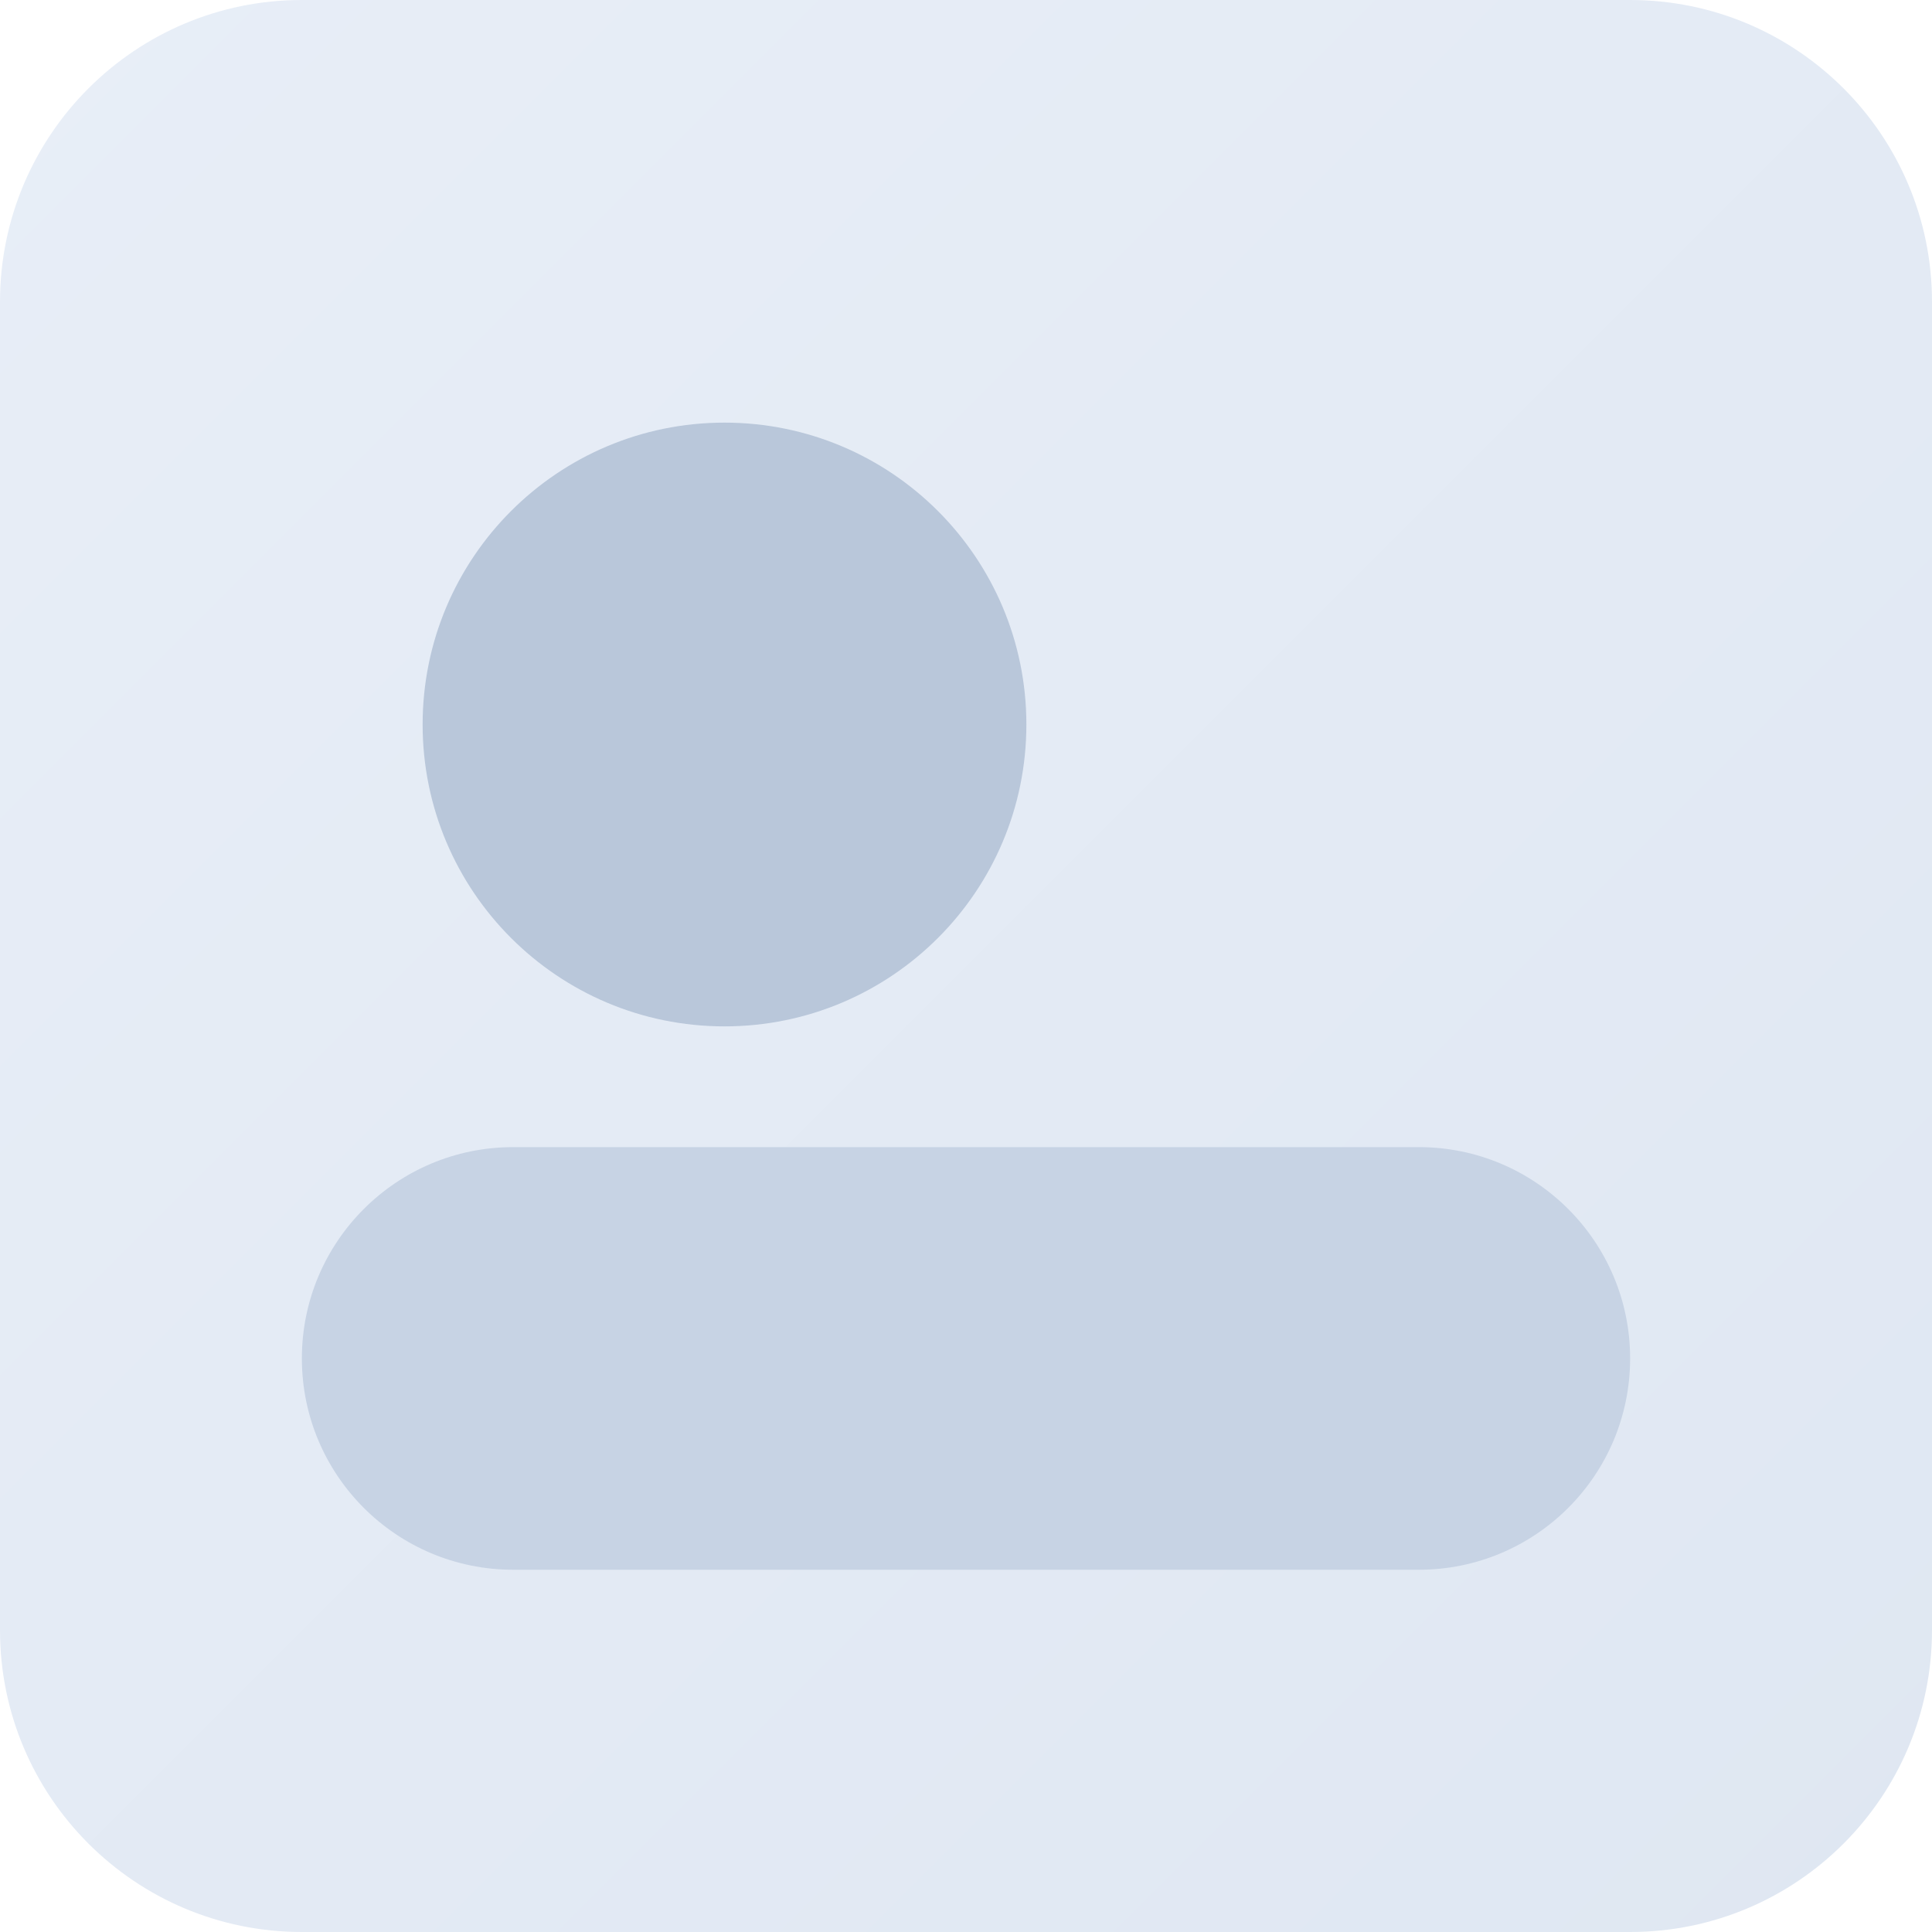
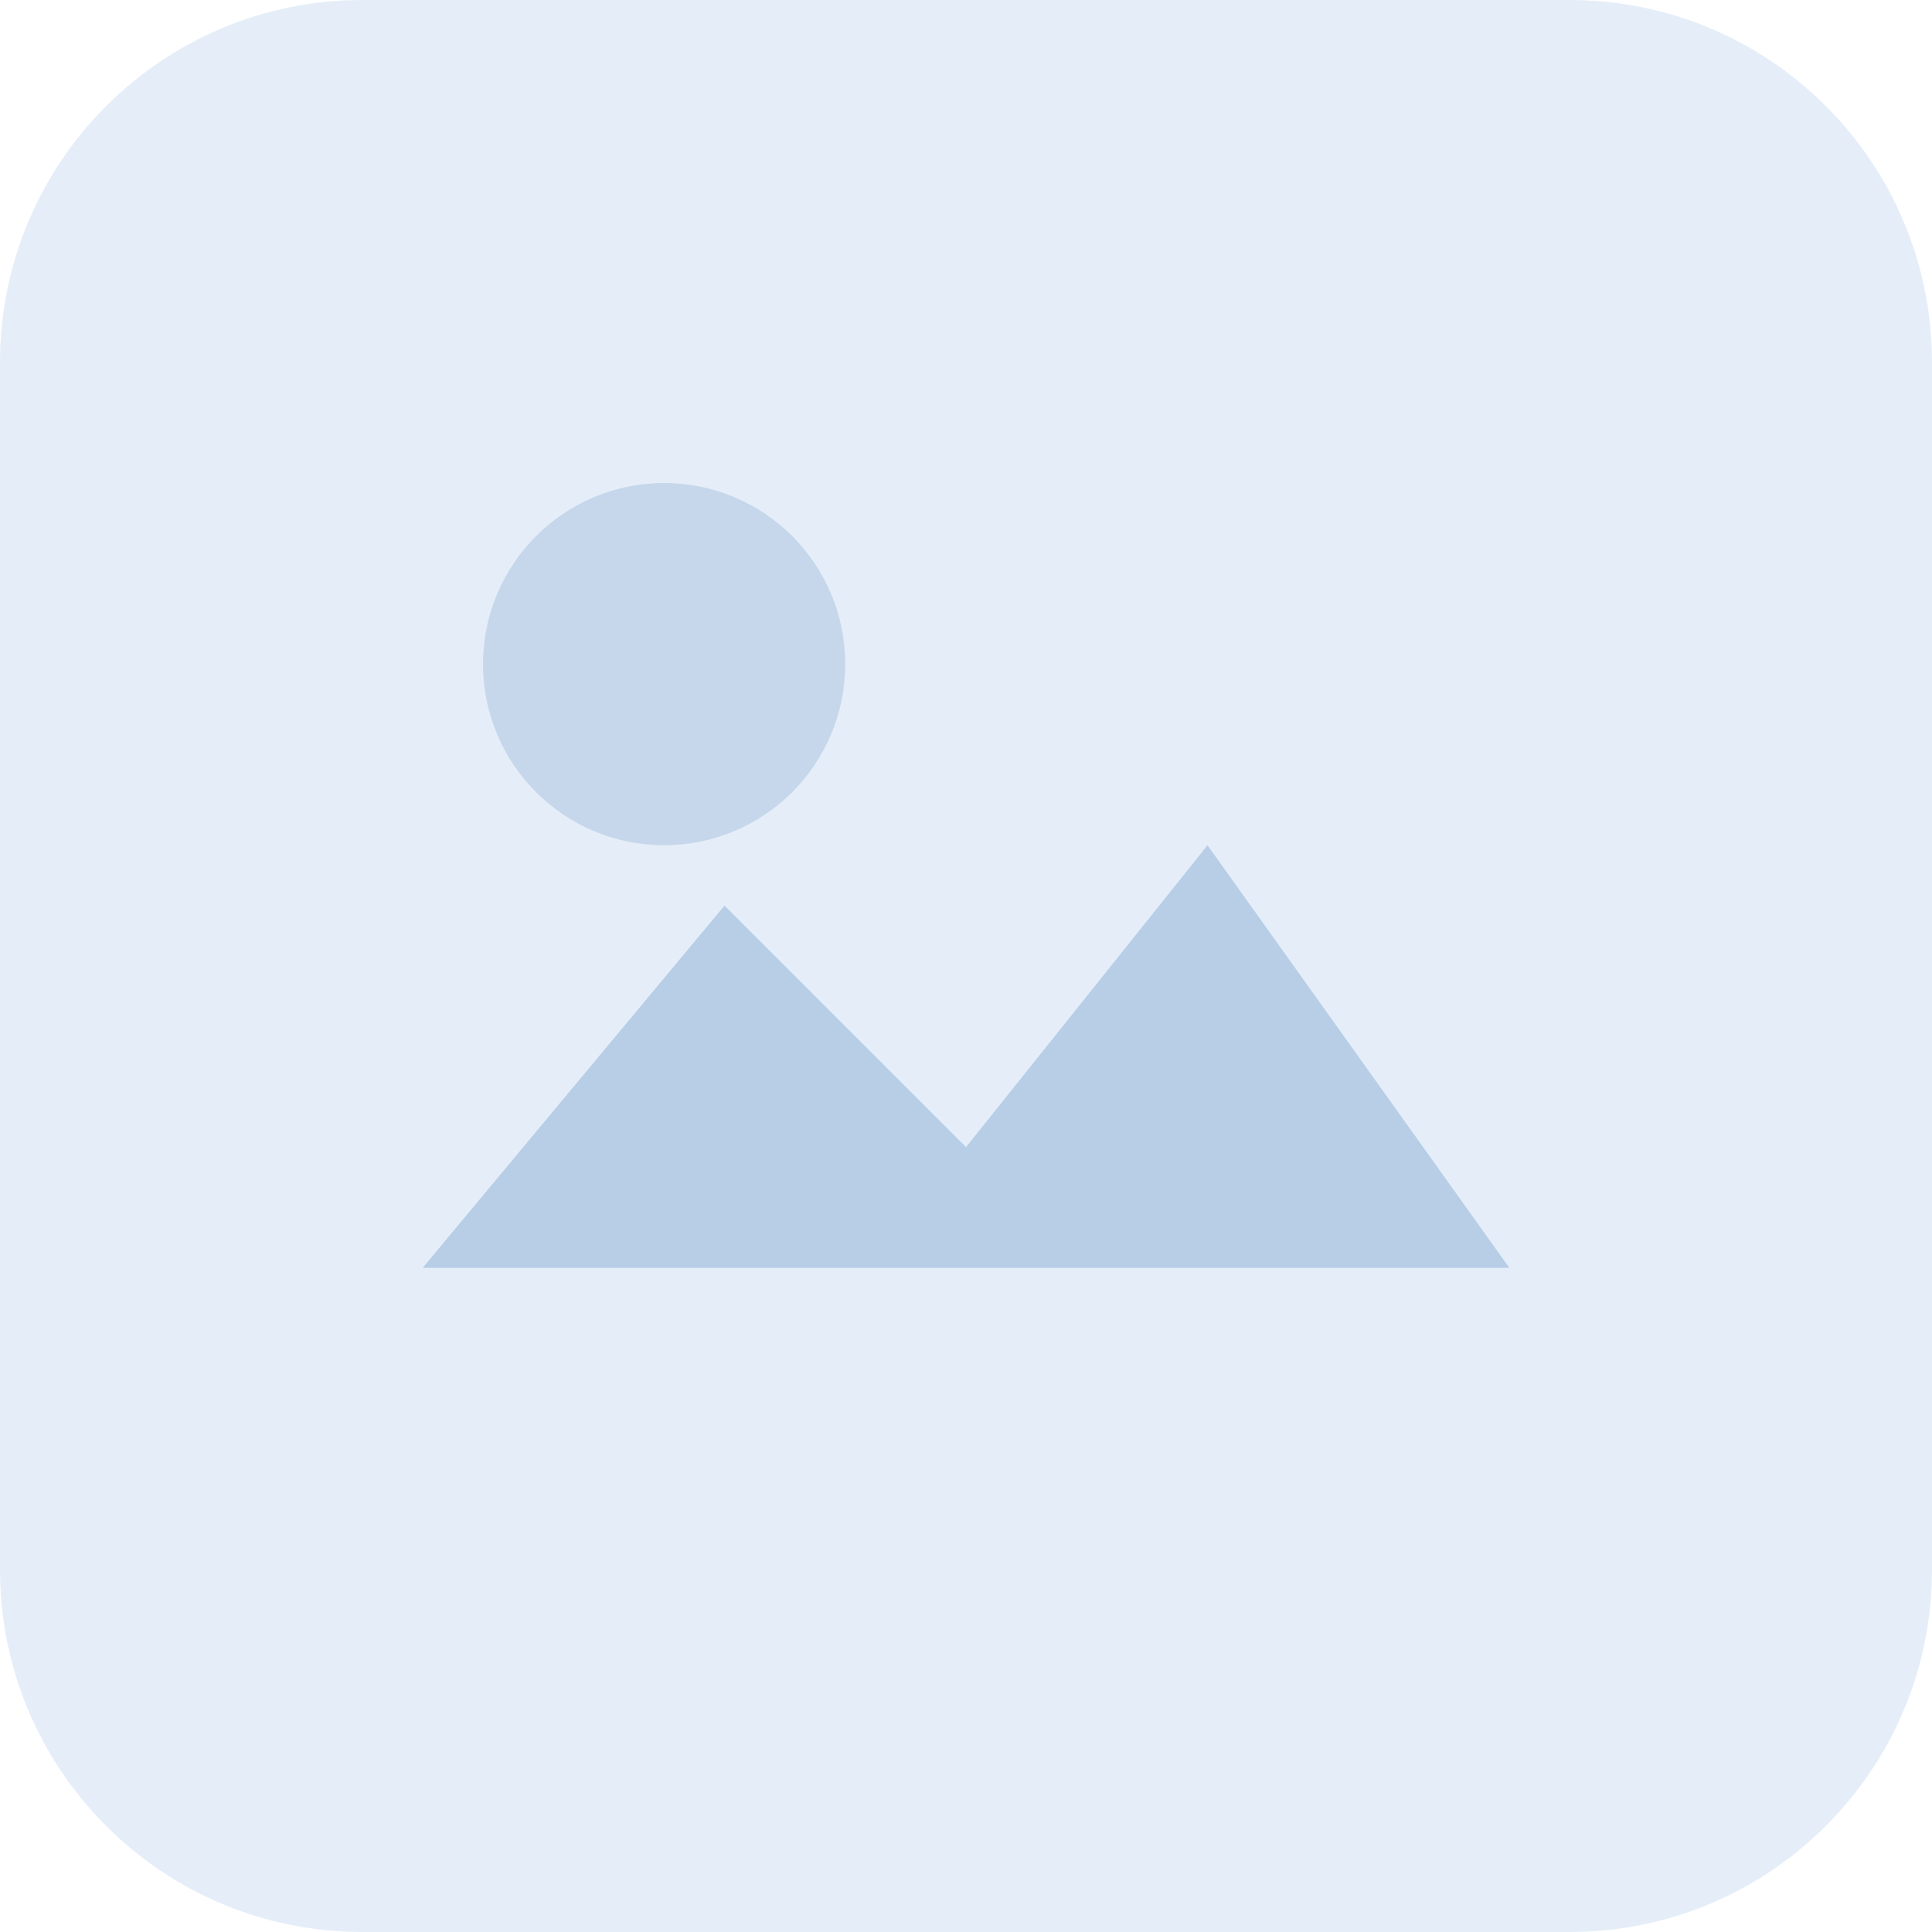
<svg xmlns="http://www.w3.org/2000/svg" width="64" height="64" viewBox="0 0 64 64">
-   <defs>
-     <linearGradient id="gp" x1="0" x2="1" y1="0" y2="1">
-       <stop offset="0" stop-color="#e8eef7" />
-       <stop offset="1" stop-color="#dfe7f2" />
-     </linearGradient>
-   </defs>
-   <rect width="64" height="64" rx="10" fill="url(#gp)" />
-   <circle cx="24" cy="24" r="10" fill="#b9c7da" />
-   <rect x="10" y="38" width="44" height="14" rx="7" fill="#c7d3e4" />
+   <rect width="64" height="64" rx="12" fill="#e5eef8" />
+   <path d="M14 42l10-12l8 8l8-10l10 14H14z" fill="#b8cde6" />
+   <circle cx="22" cy="22" r="6" fill="#c7d7eb" />
</svg>
